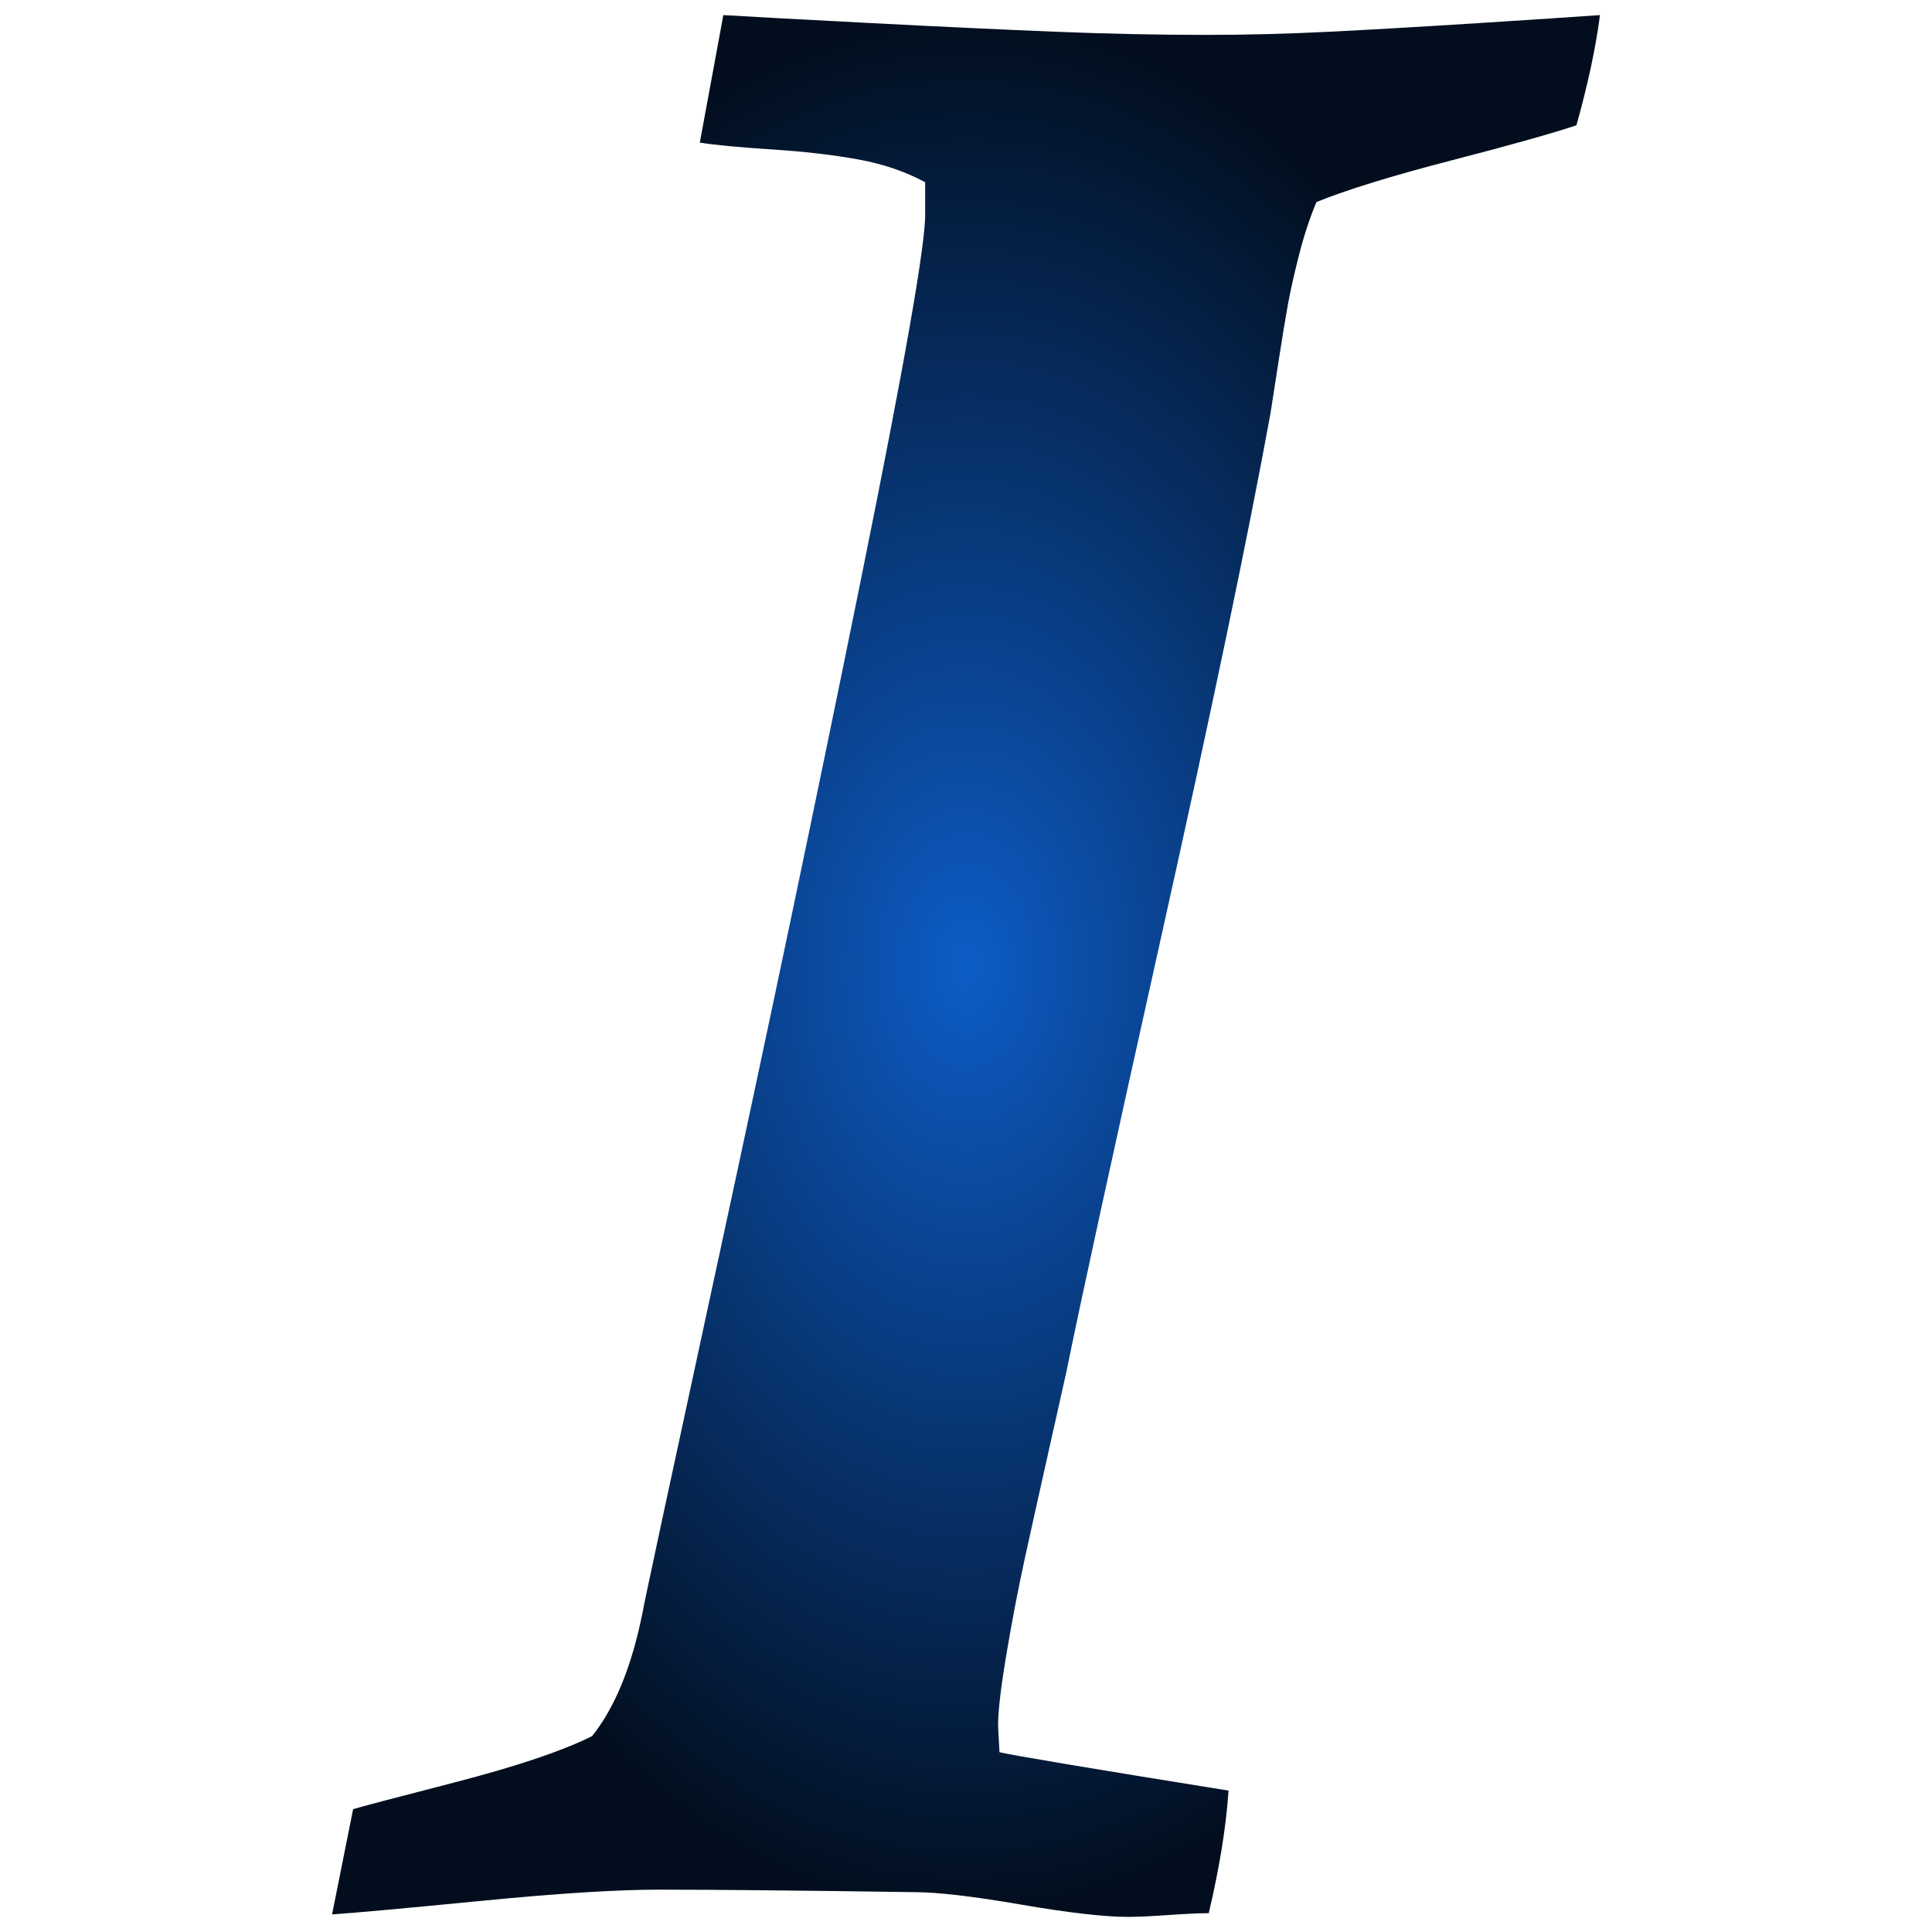
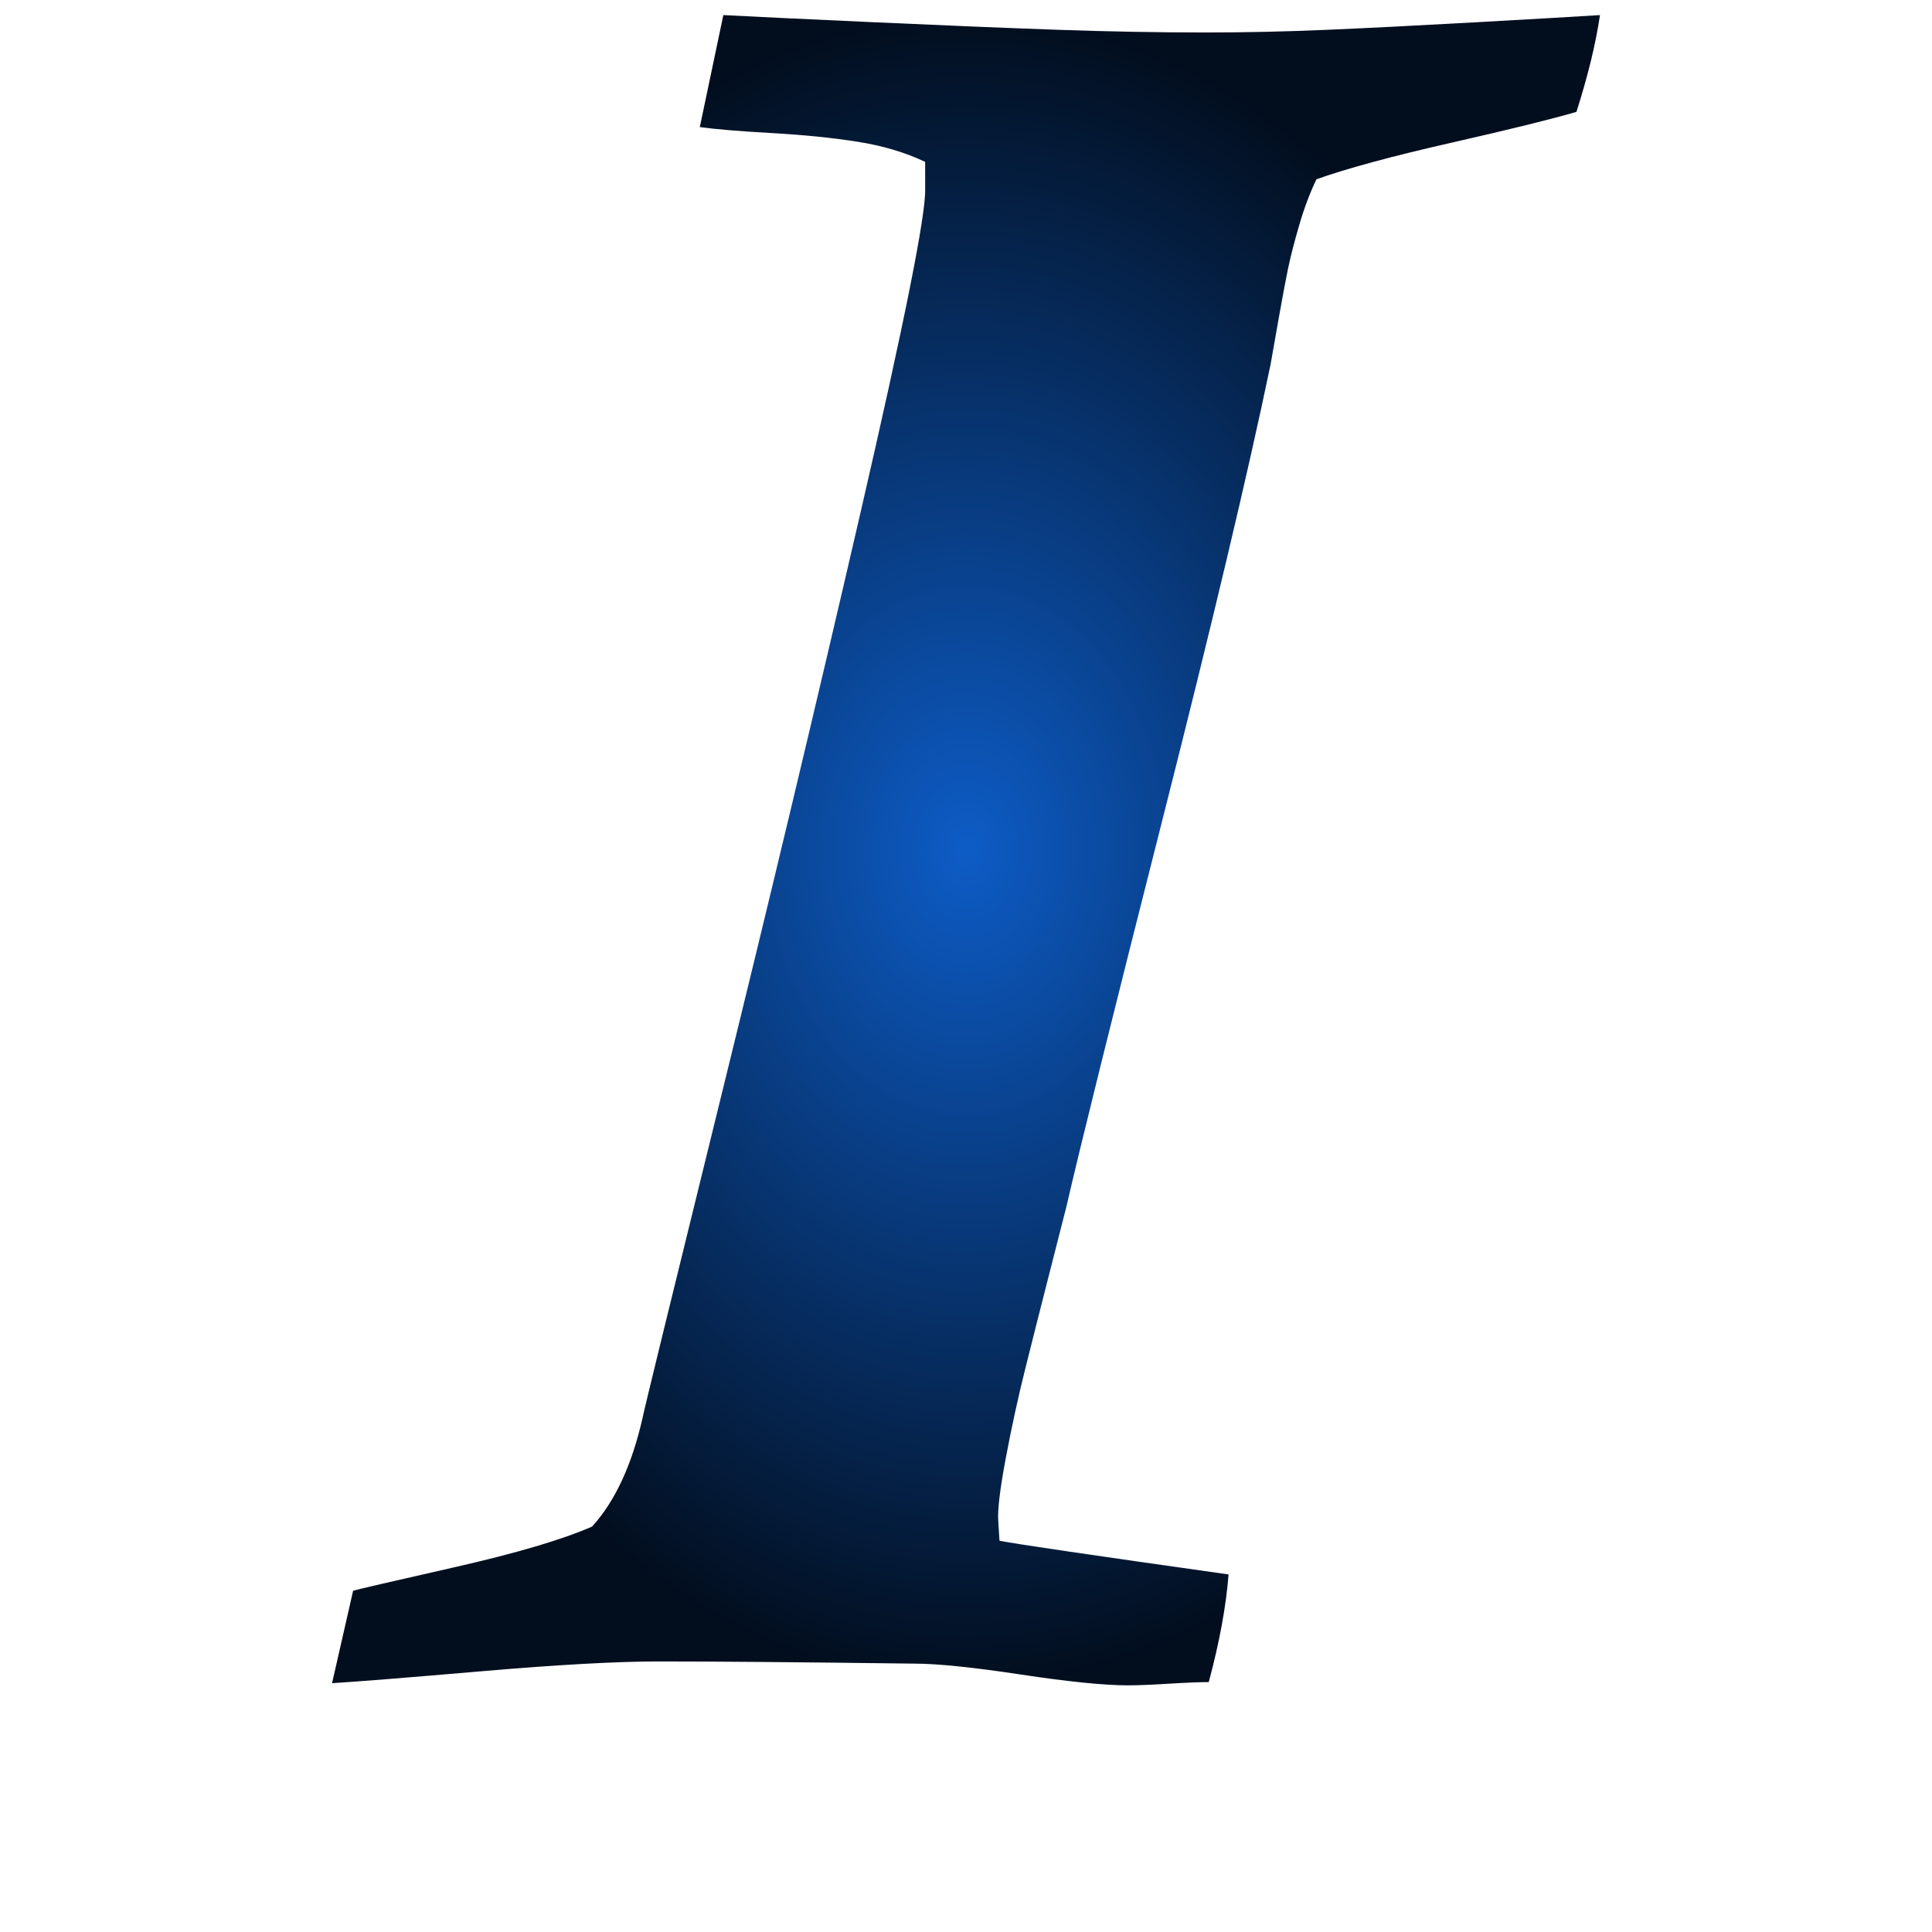
<svg xmlns="http://www.w3.org/2000/svg" xmlns:xlink="http://www.w3.org/1999/xlink" width="128" height="128" viewBox="0 0 128 128" id="svg2" version="1.1">
  <defs id="defs4">
    <linearGradient id="linearGradient4139">
      <stop style="stop-color:#0d5cc6;stop-opacity:1" offset="0" id="stop4141" />
      <stop style="stop-color:#020e1e;stop-opacity:1" offset="1" id="stop4143" />
    </linearGradient>
-     <radialGradient xlink:href="#linearGradient4139" id="radialGradient4145" cx="64" cy="988.362" fx="64" fy="988.362" r="42" gradientTransform="matrix(1,0,0,1.5,0,-494.1809)" gradientUnits="userSpaceOnUse" />
+     <radialGradient xlink:href="#linearGradient4139" id="radialGradient4145" cx="64" cy="988.362" fx="64" fy="988.362" r="42" gradientTransform="matrix(1,0,0,1.317361,0,-321.3382)" gradientUnits="userSpaceOnUse" />
  </defs>
  <g id="layer1" transform="translate(0,-924.3622)">
-     <path d="m 22,1051.198 1.395,-6.973 q 0.492,-0.164 6.686,-1.764 6.193,-1.6 9.146,-3.076 2.297,-2.871 3.363,-8.285 0.082,-0.574 5.086,-23.707 5.004,-23.133 9.352,-44.584 4.348,-21.451 4.266,-24.322 l 0,-2.051 q -1.969,-1.066 -4.471,-1.518 -2.502,-0.451 -5.701,-0.656 -3.199,-0.205 -4.758,-0.451 l 1.559,-8.449 q 2.707,0.164 9.844,0.533 7.137,0.369 12.264,0.574 5.127,0.205 9.885,0.205 3.938,0 8.08,-0.205 4.143,-0.205 9.926,-0.574 5.783,-0.369 8.08,-0.533 -0.41,3.199 -1.559,7.301 -2.461,0.82 -8.326,2.338 -5.865,1.518 -8.9,2.748 -0.656,1.559 -1.148,3.486 -0.492,1.928 -0.738,3.281 -0.246,1.353 -0.615,3.732 -0.369,2.379 -0.533,3.445 -2.215,12.141 -7.178,34.412 -4.963,22.272 -6.357,29.162 -0.164,0.738 -1.066,4.758 -0.902,4.019 -1.641,7.383 -0.738,3.363 -1.312,6.85 -0.574,3.486 -0.492,4.717 l 0.082,1.476 q 1.395,0.328 15.176,2.543 -0.246,3.609 -1.312,8.121 -0.902,0 -2.666,0.123 -1.764,0.123 -2.666,0.123 -2.379,0 -7.137,-0.82 -4.758,-0.82 -7.055,-0.82 -11.32,-0.164 -16.898,-0.164 -4.184,0 -11.73,0.738 -7.547,0.738 -9.926,0.902 z" id="path4" style="fill-opacity:1;fill:url(#radialGradient4145)" />
+     <path d="m 22,1035.876 1.395,-6.124 q 0.492,-0.144 6.686,-1.549 6.193,-1.405 9.146,-2.702 2.297,-2.522 3.363,-7.276 0.082,-0.504 5.086,-20.82 5.004,-20.316 9.352,-39.156 4.348,-18.839 4.266,-21.361 l 0,-1.801 q -1.969,-0.937 -4.471,-1.333 -2.502,-0.396 -5.701,-0.576 -3.199,-0.18 -4.758,-0.396 l 1.559,-7.42 q 2.707,0.144 9.844,0.468 7.137,0.324 12.264,0.504 5.127,0.18 9.885,0.18 3.938,0 8.08,-0.18 4.143,-0.18 9.926,-0.504 5.783,-0.324 8.08,-0.468 -0.41,2.81 -1.559,6.412 -2.461,0.72 -8.326,2.053 -5.865,1.333 -8.9,2.413 -0.656,1.369 -1.148,3.062 -0.492,1.693 -0.738,2.882 -0.246,1.189 -0.615,3.278 -0.369,2.089 -0.533,3.026 -2.215,10.662 -7.178,30.222 -4.963,19.56 -6.357,25.612 -0.164,0.648 -1.066,4.178 -0.902,3.53 -1.641,6.484 -0.738,2.954 -1.312,6.016 -0.574,3.062 -0.492,4.143 l 0.082,1.297 q 1.395,0.288 15.176,2.233 -0.246,3.17 -1.312,7.132 -0.902,0 -2.666,0.108 -1.764,0.108 -2.666,0.108 -2.379,0 -7.137,-0.72 -4.758,-0.72 -7.055,-0.72 -11.32,-0.144 -16.898,-0.144 -4.184,0 -11.73,0.648 -7.547,0.648 -9.926,0.792 z" id="path4" style="fill:url(#radialGradient4145);fill-opacity:1" />
  </g>
</svg>
